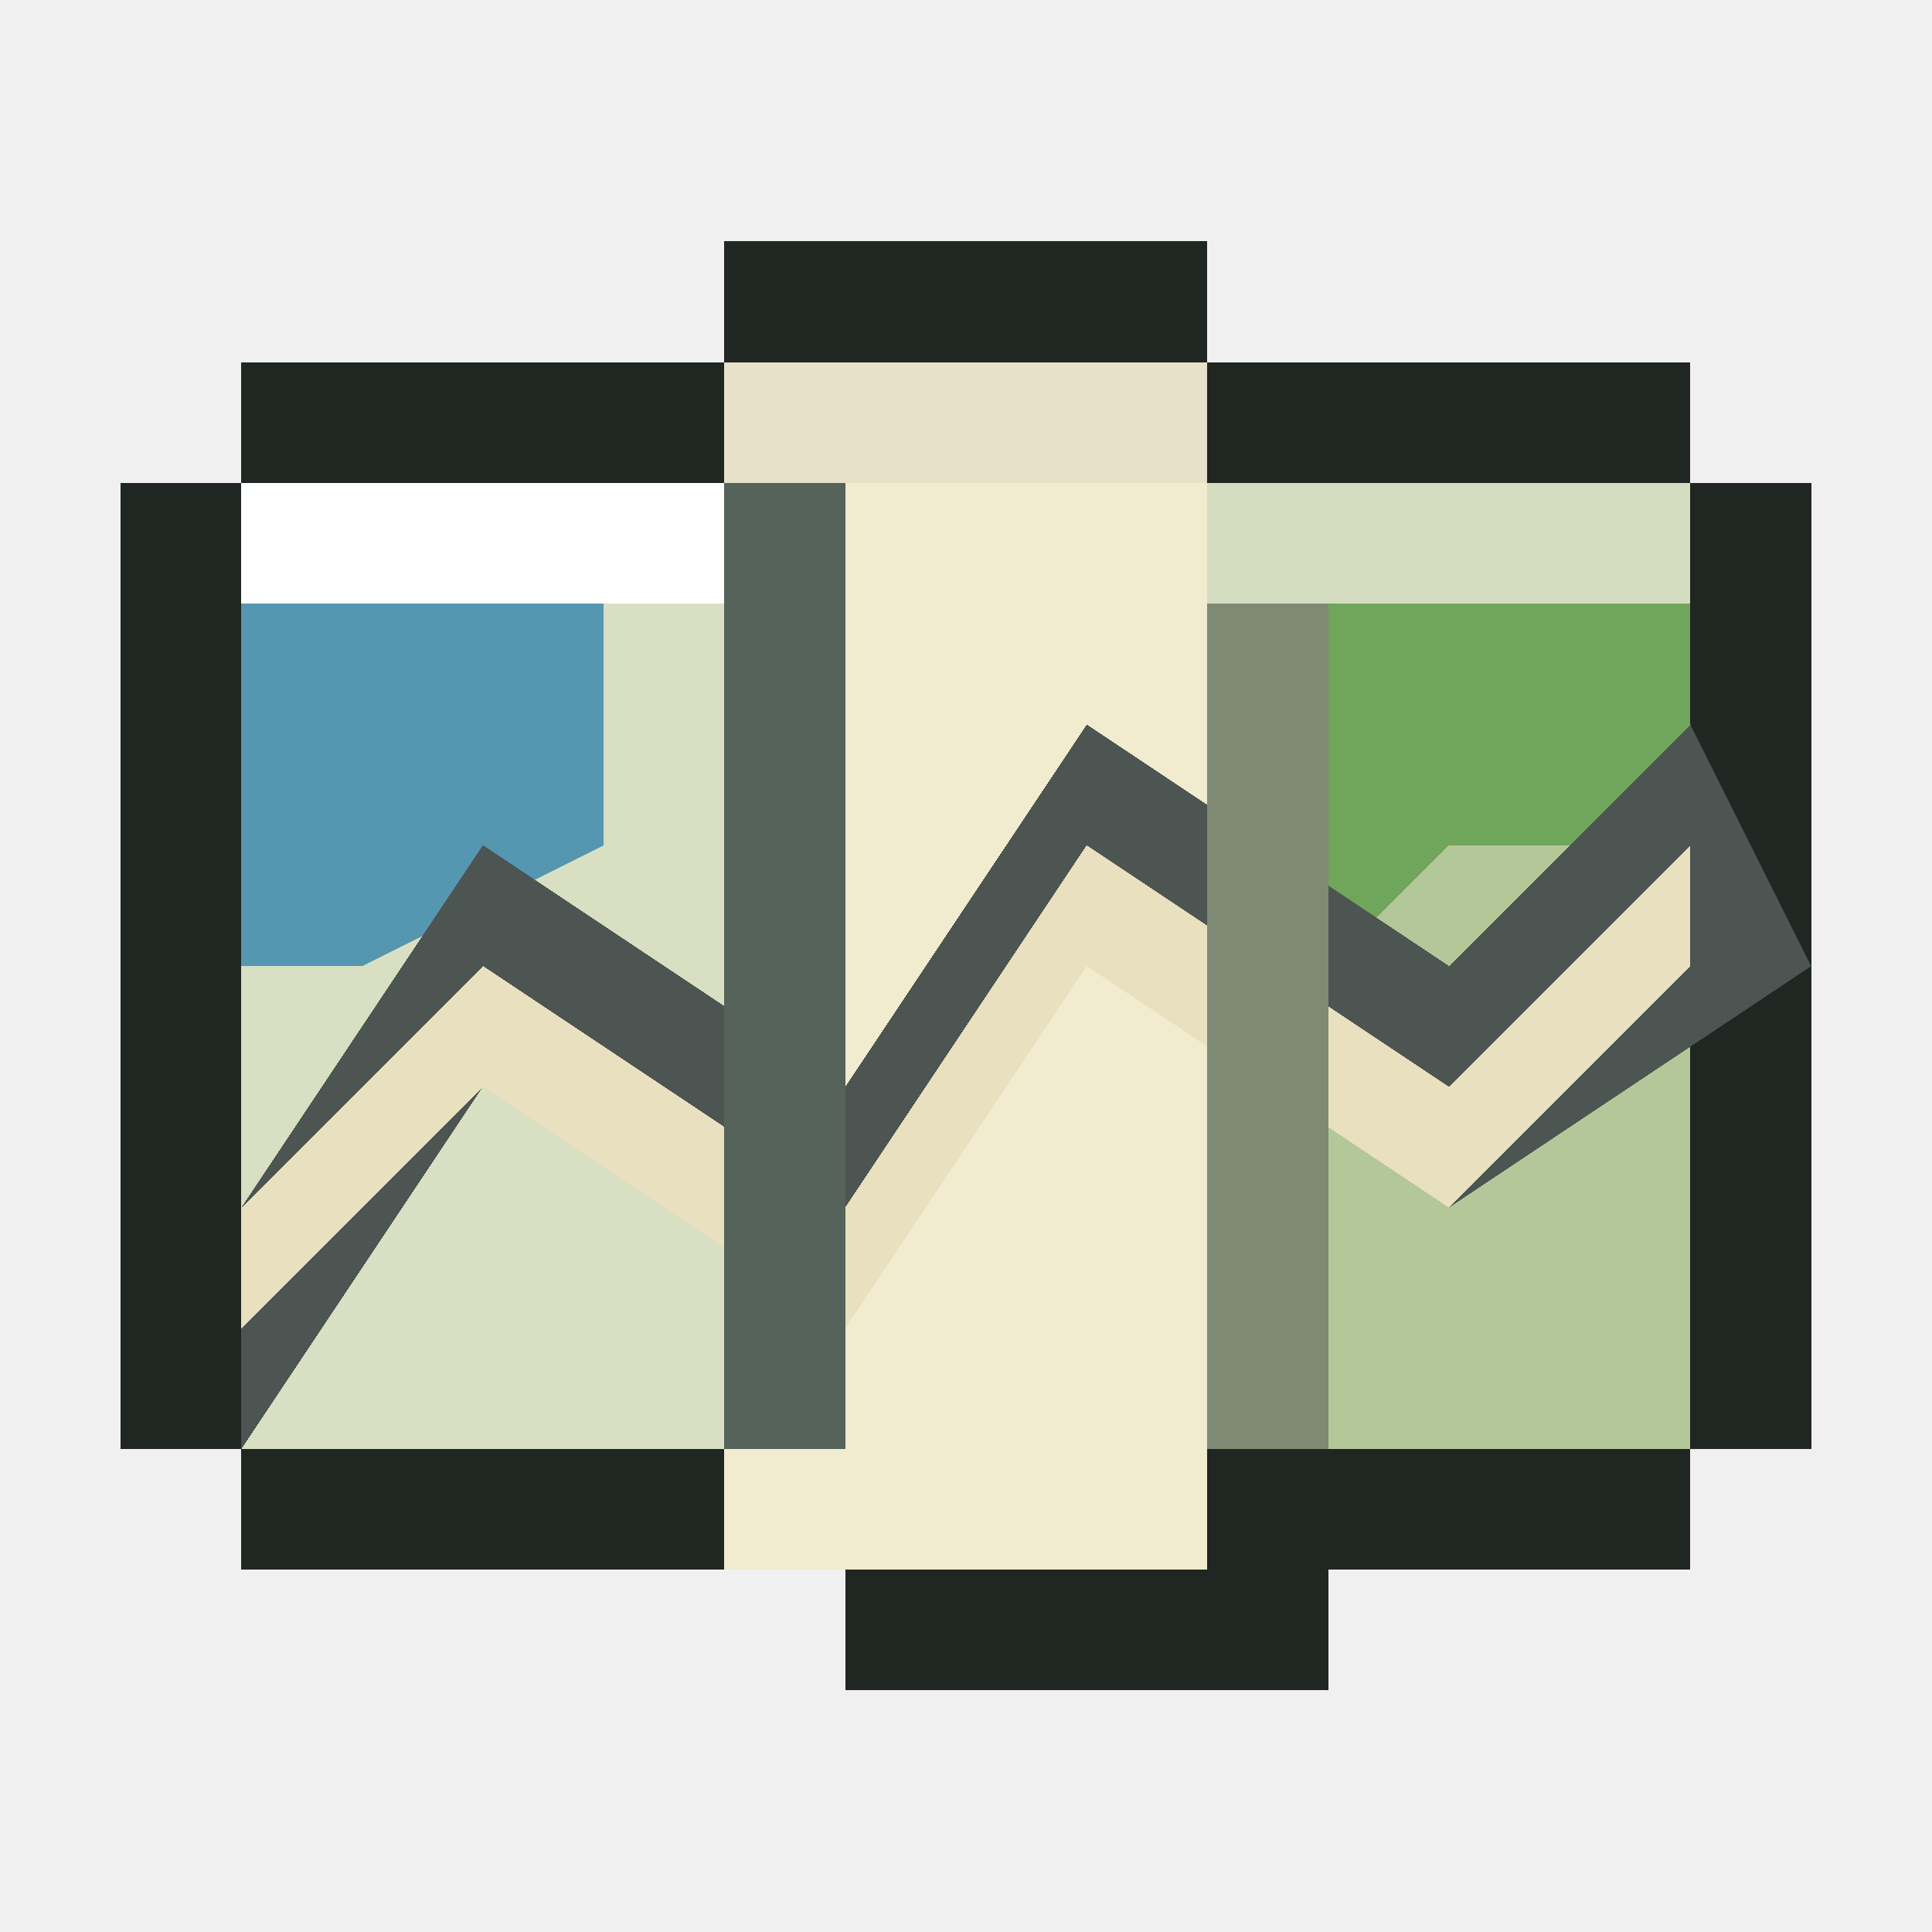
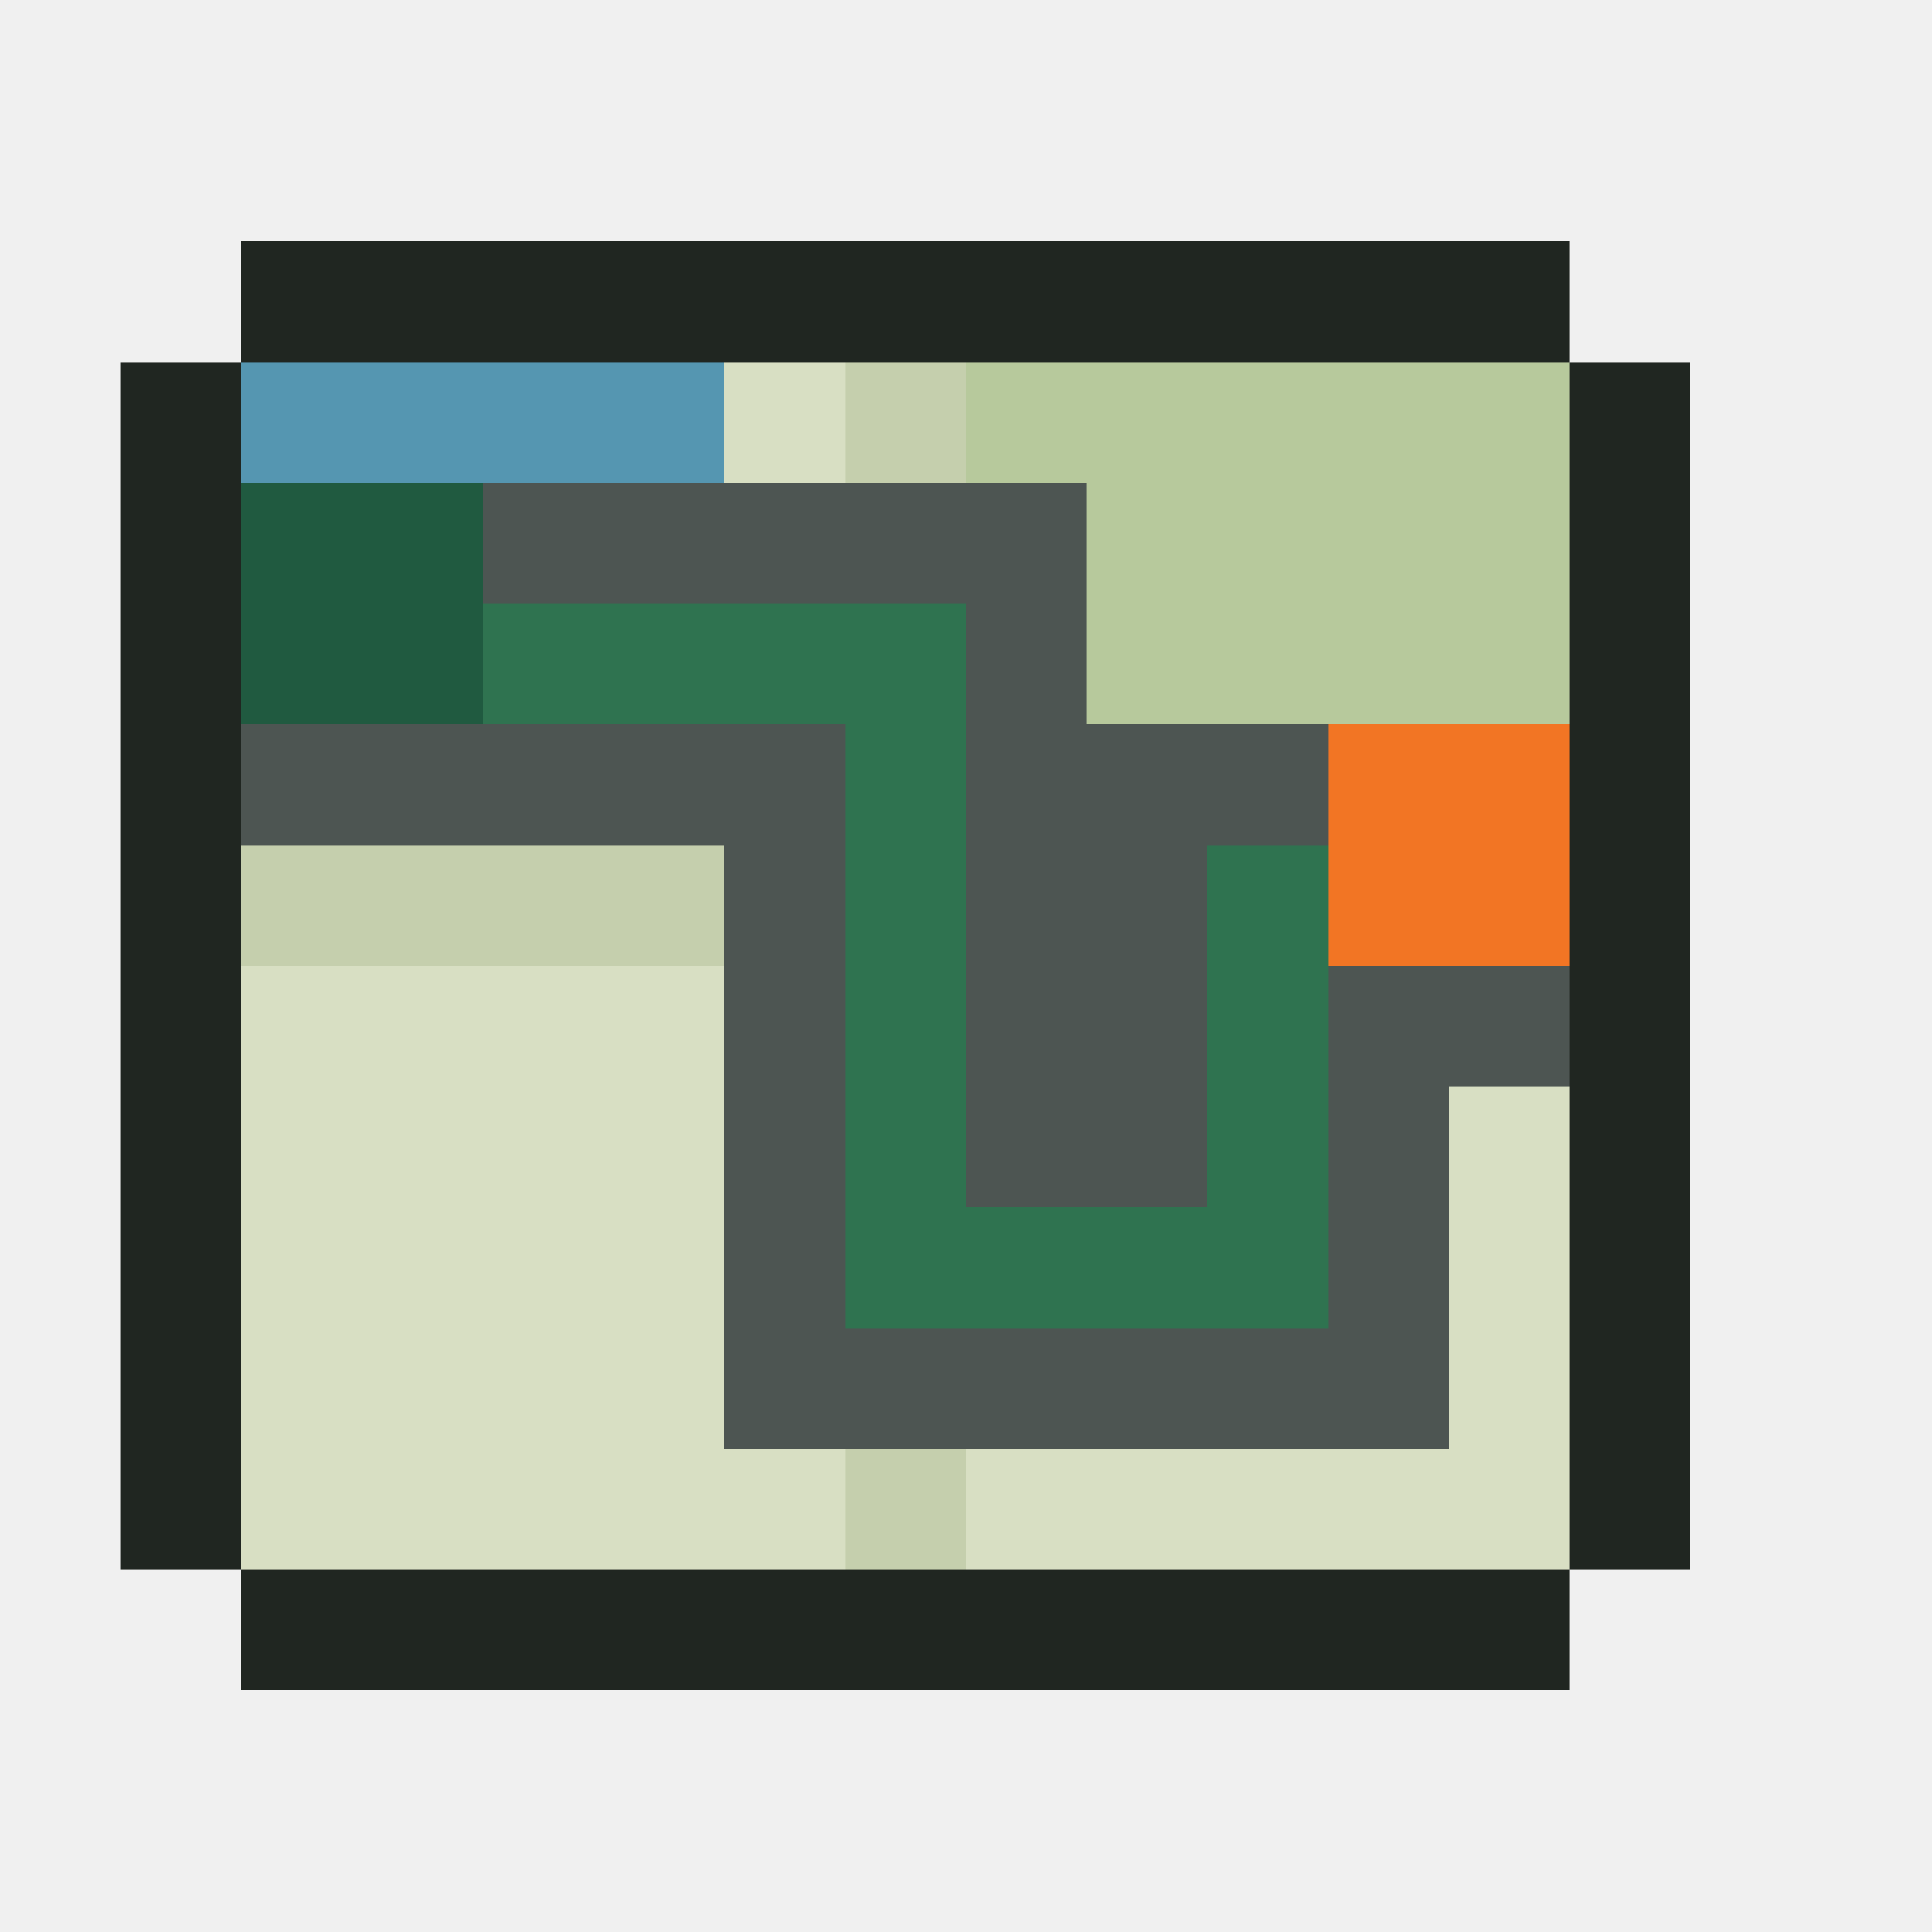
<svg xmlns="http://www.w3.org/2000/svg" viewBox="0 0 16 16" shape-rendering="crispEdges" data-m98-concept="fresh-greens" data-m98-grid="16">
-   <path fill="#202621" d="M2 3H6V2H10V3H14V4H15V12H14V13H11V14H7V13H2V12H1V4H2Z" />
-   <rect fill="#d8dfc3" x="2" y="4" width="4" height="8" />
-   <rect fill="#f1ebcf" x="6" y="3" width="4" height="10" />
-   <rect fill="#b4c798" x="10" y="4" width="4" height="8" />
-   <rect fill="#ffffff" x="2" y="4" width="4" height="1" />
-   <rect fill="#e6e1c8" x="6" y="3" width="4" height="1" />
-   <rect fill="#d4ddbf" x="10" y="4" width="4" height="1" />
-   <polygon fill="#5596b1" points="2,5 5,5 5,7 3,8 2,8" />
-   <polygon fill="#6fa65b" points="11,5 14,5 14,7 12,7 11,8" />
-   <polygon fill="#4d5552" points="2,10 4,7 7,9 9,6 12,8 14,6 15,8 12,10 9,8 7,11 4,9 2,12" />
-   <polygon fill="#e8e0bf" points="2,10 4,8 7,10 9,7 12,9 14,7 14,8 12,10 9,8 7,11 4,9 2,11" />
-   <rect fill="#56635b" x="6" y="4" width="1" height="8" />
-   <rect fill="#7e8a74" x="10" y="5" width="1" height="7" />
+   <path fill="#202621" d="M2 2H13V3H14V13H13V14H2V13H1V3H2Z" />
+   <rect fill="#d8dfc3" x="2" y="3" width="11" height="10" />
+   <rect fill="#b7c99c" x="8" y="3" width="5" height="4" />
+   <rect fill="#5596b1" x="2" y="3" width="4" height="3" />
+   <rect fill="#c5cfad" x="7" y="3" width="1" height="10" />
+   <rect fill="#c5cfad" x="2" y="7" width="11" height="1" />
+   <rect fill="#4d5552" x="2" y="4" width="7" height="3" />
+   <rect fill="#4d5552" x="6" y="4" width="3" height="8" />
+   <rect fill="#4d5552" x="6" y="9" width="6" height="3" />
+   <rect fill="#4d5552" x="9" y="6" width="3" height="6" />
+   <rect fill="#4d5552" x="9" y="6" width="4" height="3" />
+   <rect fill="#2f7350" x="3" y="5" width="5" height="1" />
+   <rect fill="#2f7350" x="7" y="5" width="1" height="6" />
+   <rect fill="#2f7350" x="7" y="10" width="4" height="1" />
+   <rect fill="#2f7350" x="10" y="7" width="1" height="4" />
+   <rect fill="#2f7350" x="10" y="7" width="3" height="1" />
+   <rect fill="#205a40" x="2" y="4" width="2" height="2" />
+   <rect fill="#f27524" x="11" y="6" width="2" height="2" />
</svg>
